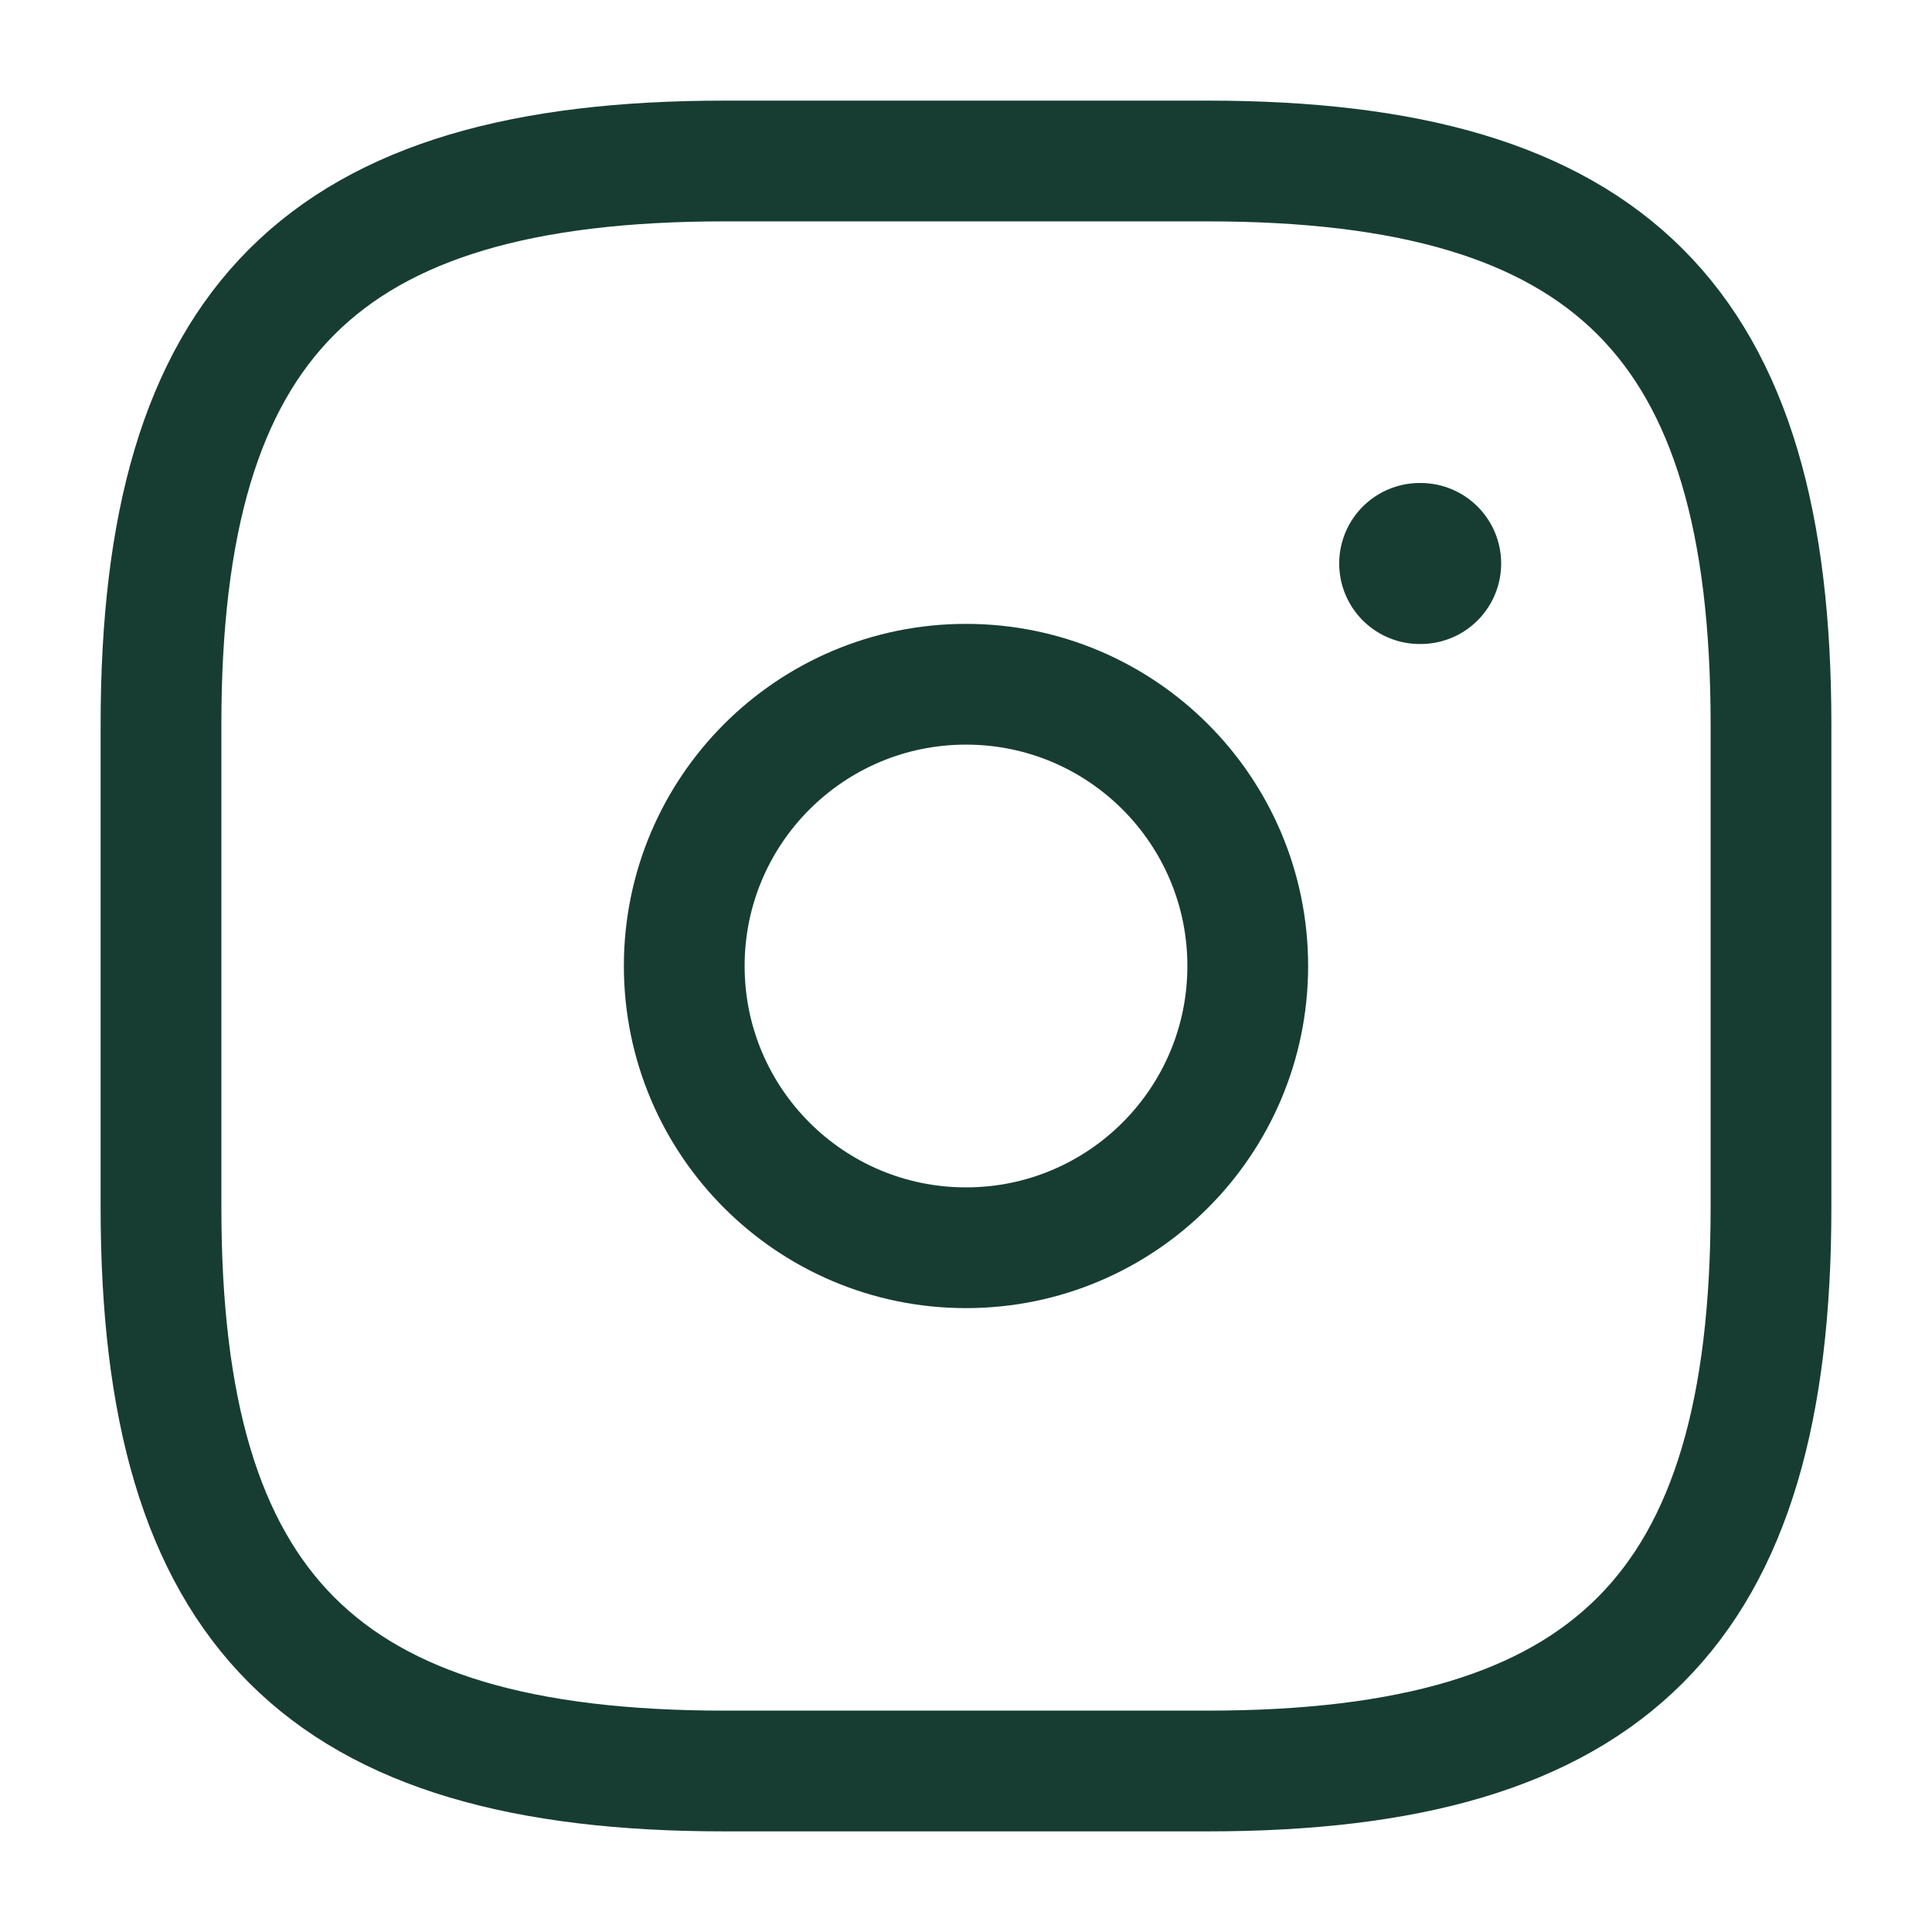
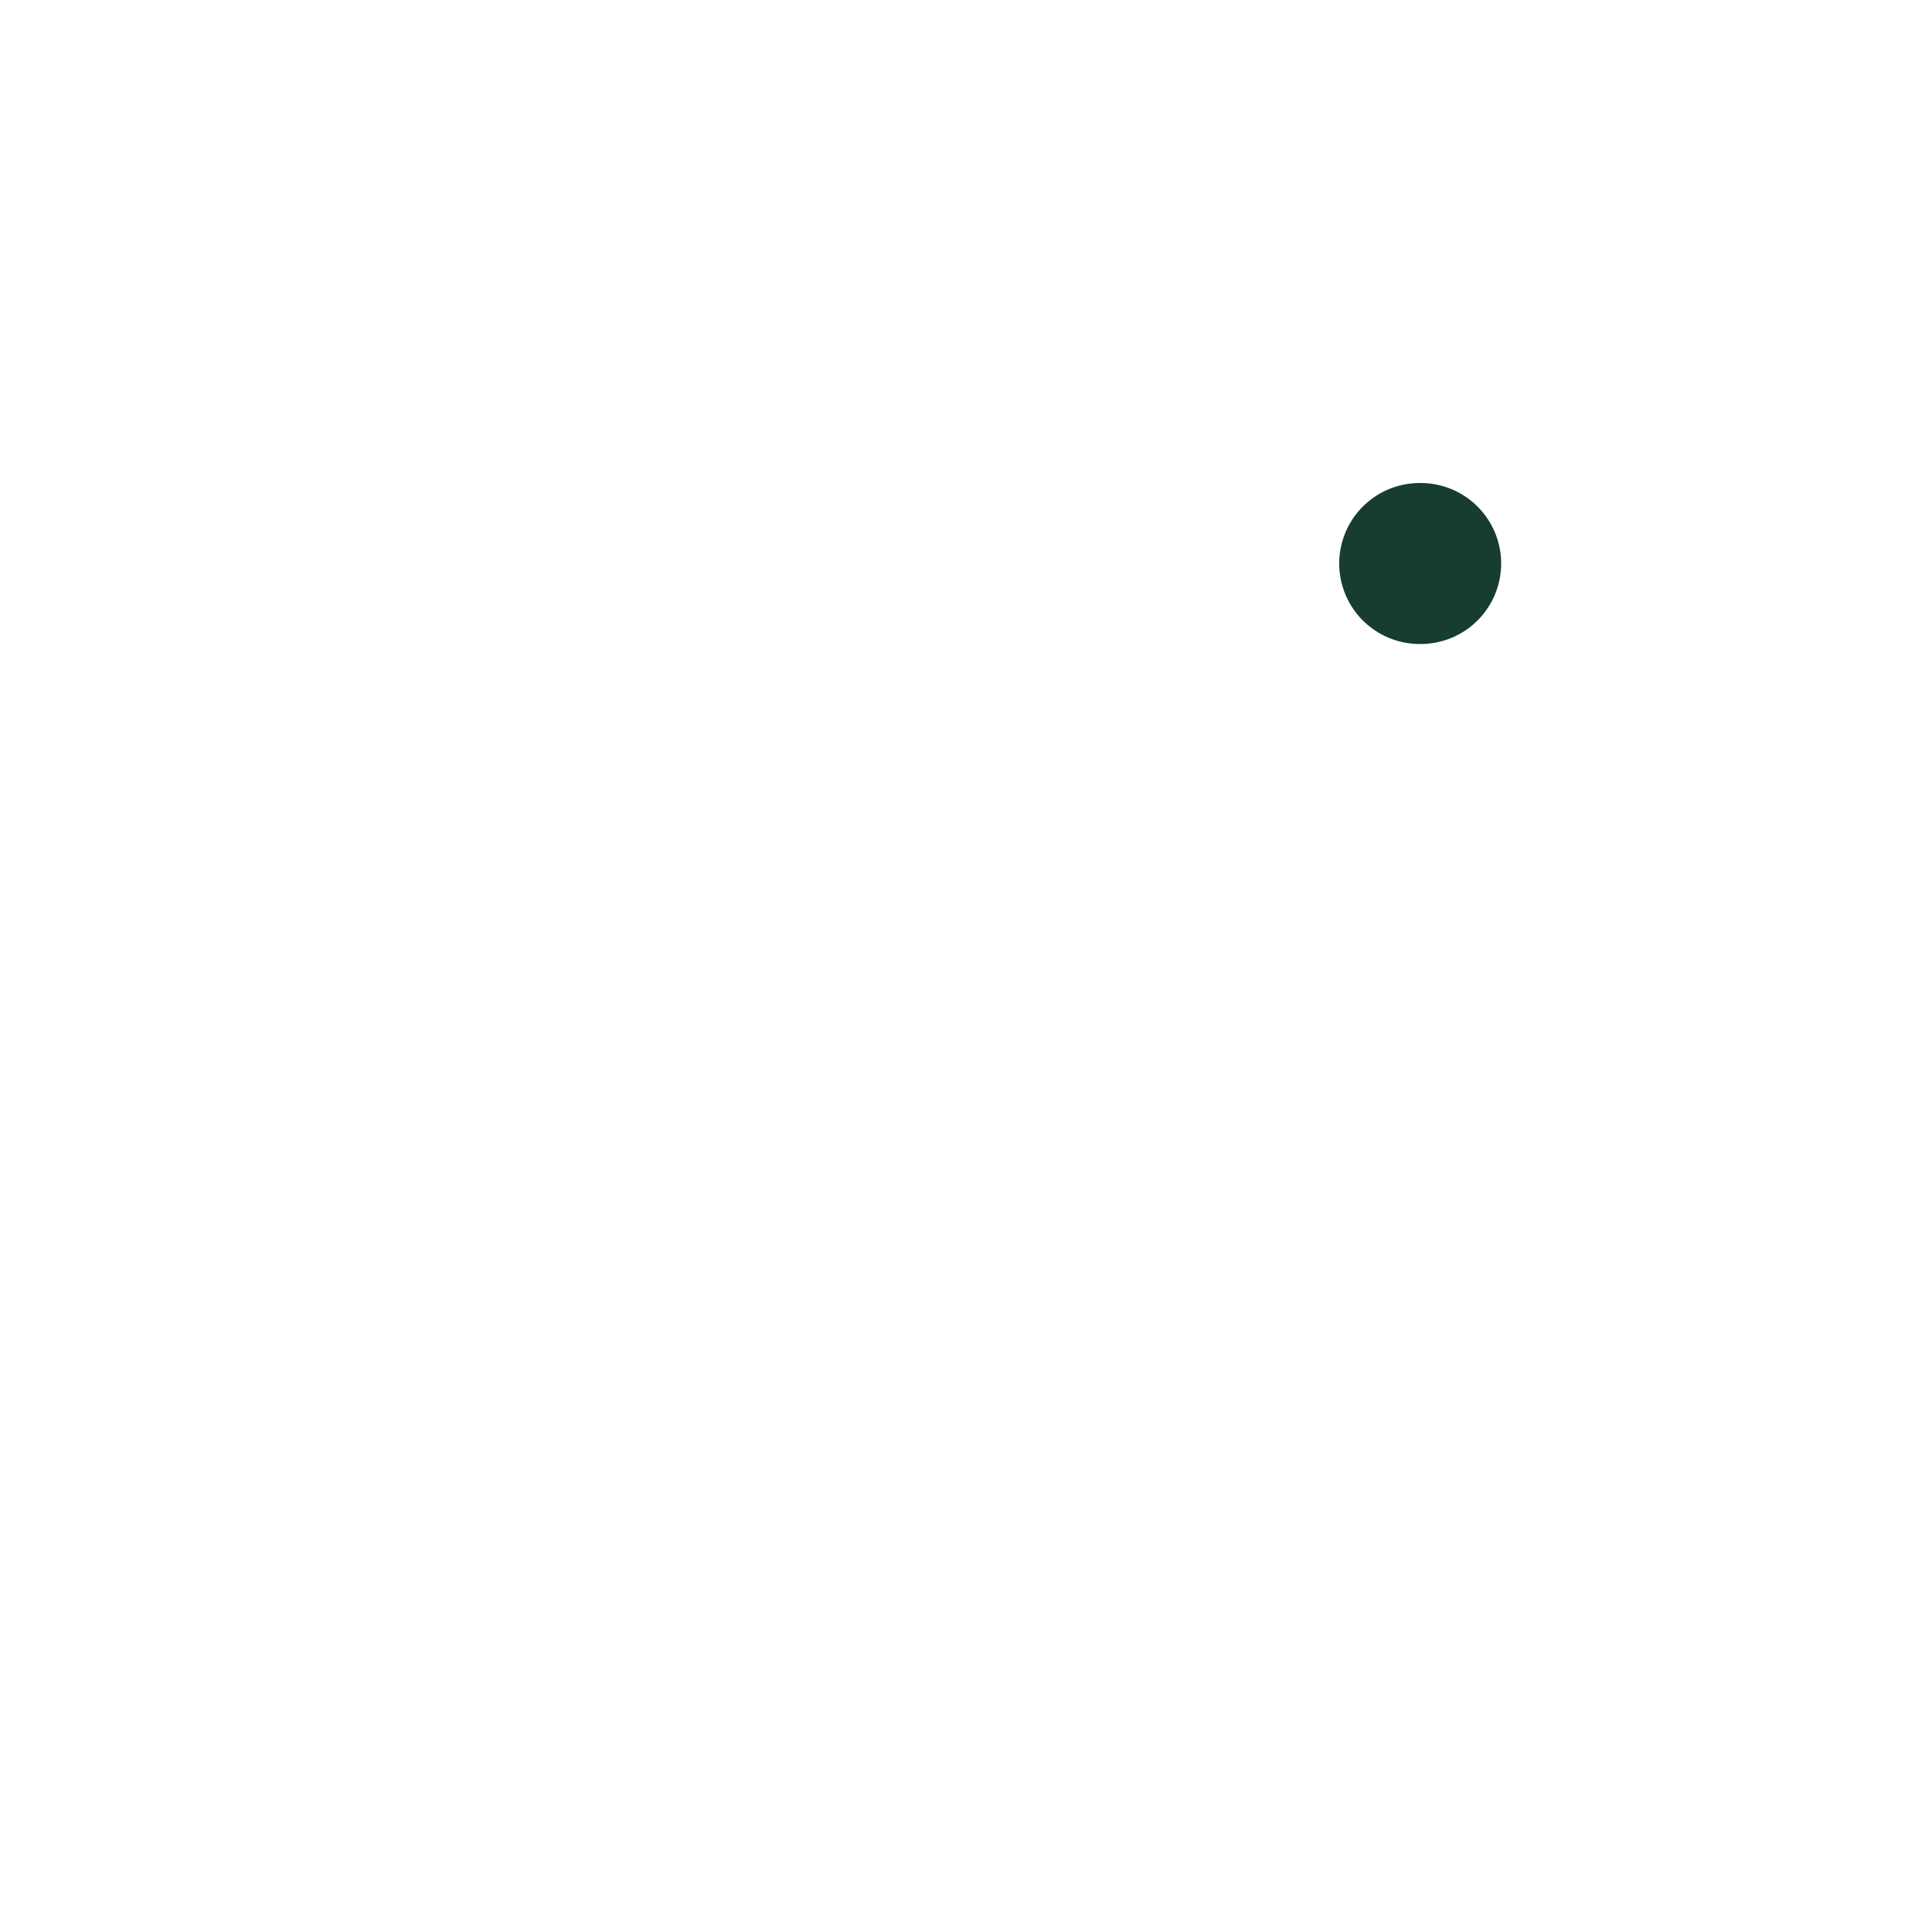
<svg xmlns="http://www.w3.org/2000/svg" width="24" height="24" viewBox="0 0 24 24" fill="none">
-   <path d="M9 22H15C20 22 22 20 22 15V9C22 4 20 2 15 2H9C4 2 2 4 2 9V15C2 20 4 22 9 22Z" stroke="#173D33" stroke-width="1.5" stroke-linecap="round" stroke-linejoin="round" />
-   <path d="M12 15.5C13.933 15.5 15.5 13.933 15.5 12C15.5 10.067 13.933 8.5 12 8.5C10.067 8.5 8.5 10.067 8.5 12C8.5 13.933 10.067 15.5 12 15.5Z" stroke="#173D33" stroke-width="1.5" stroke-linecap="round" stroke-linejoin="round" />
+   <path d="M9 22H15C20 22 22 20 22 15V9C22 4 20 2 15 2H9C4 2 2 4 2 9V15C2 20 4 22 9 22Z" stroke-width="1.5" stroke-linecap="round" stroke-linejoin="round" />
+   <path d="M12 15.5C13.933 15.5 15.5 13.933 15.5 12C15.5 10.067 13.933 8.5 12 8.5C10.067 8.5 8.5 10.067 8.5 12C8.5 13.933 10.067 15.5 12 15.5Z" stroke-width="1.5" stroke-linecap="round" stroke-linejoin="round" />
  <path d="M17.636 7H17.648" stroke="#173D33" stroke-width="2" stroke-linecap="round" stroke-linejoin="round" />
</svg>
